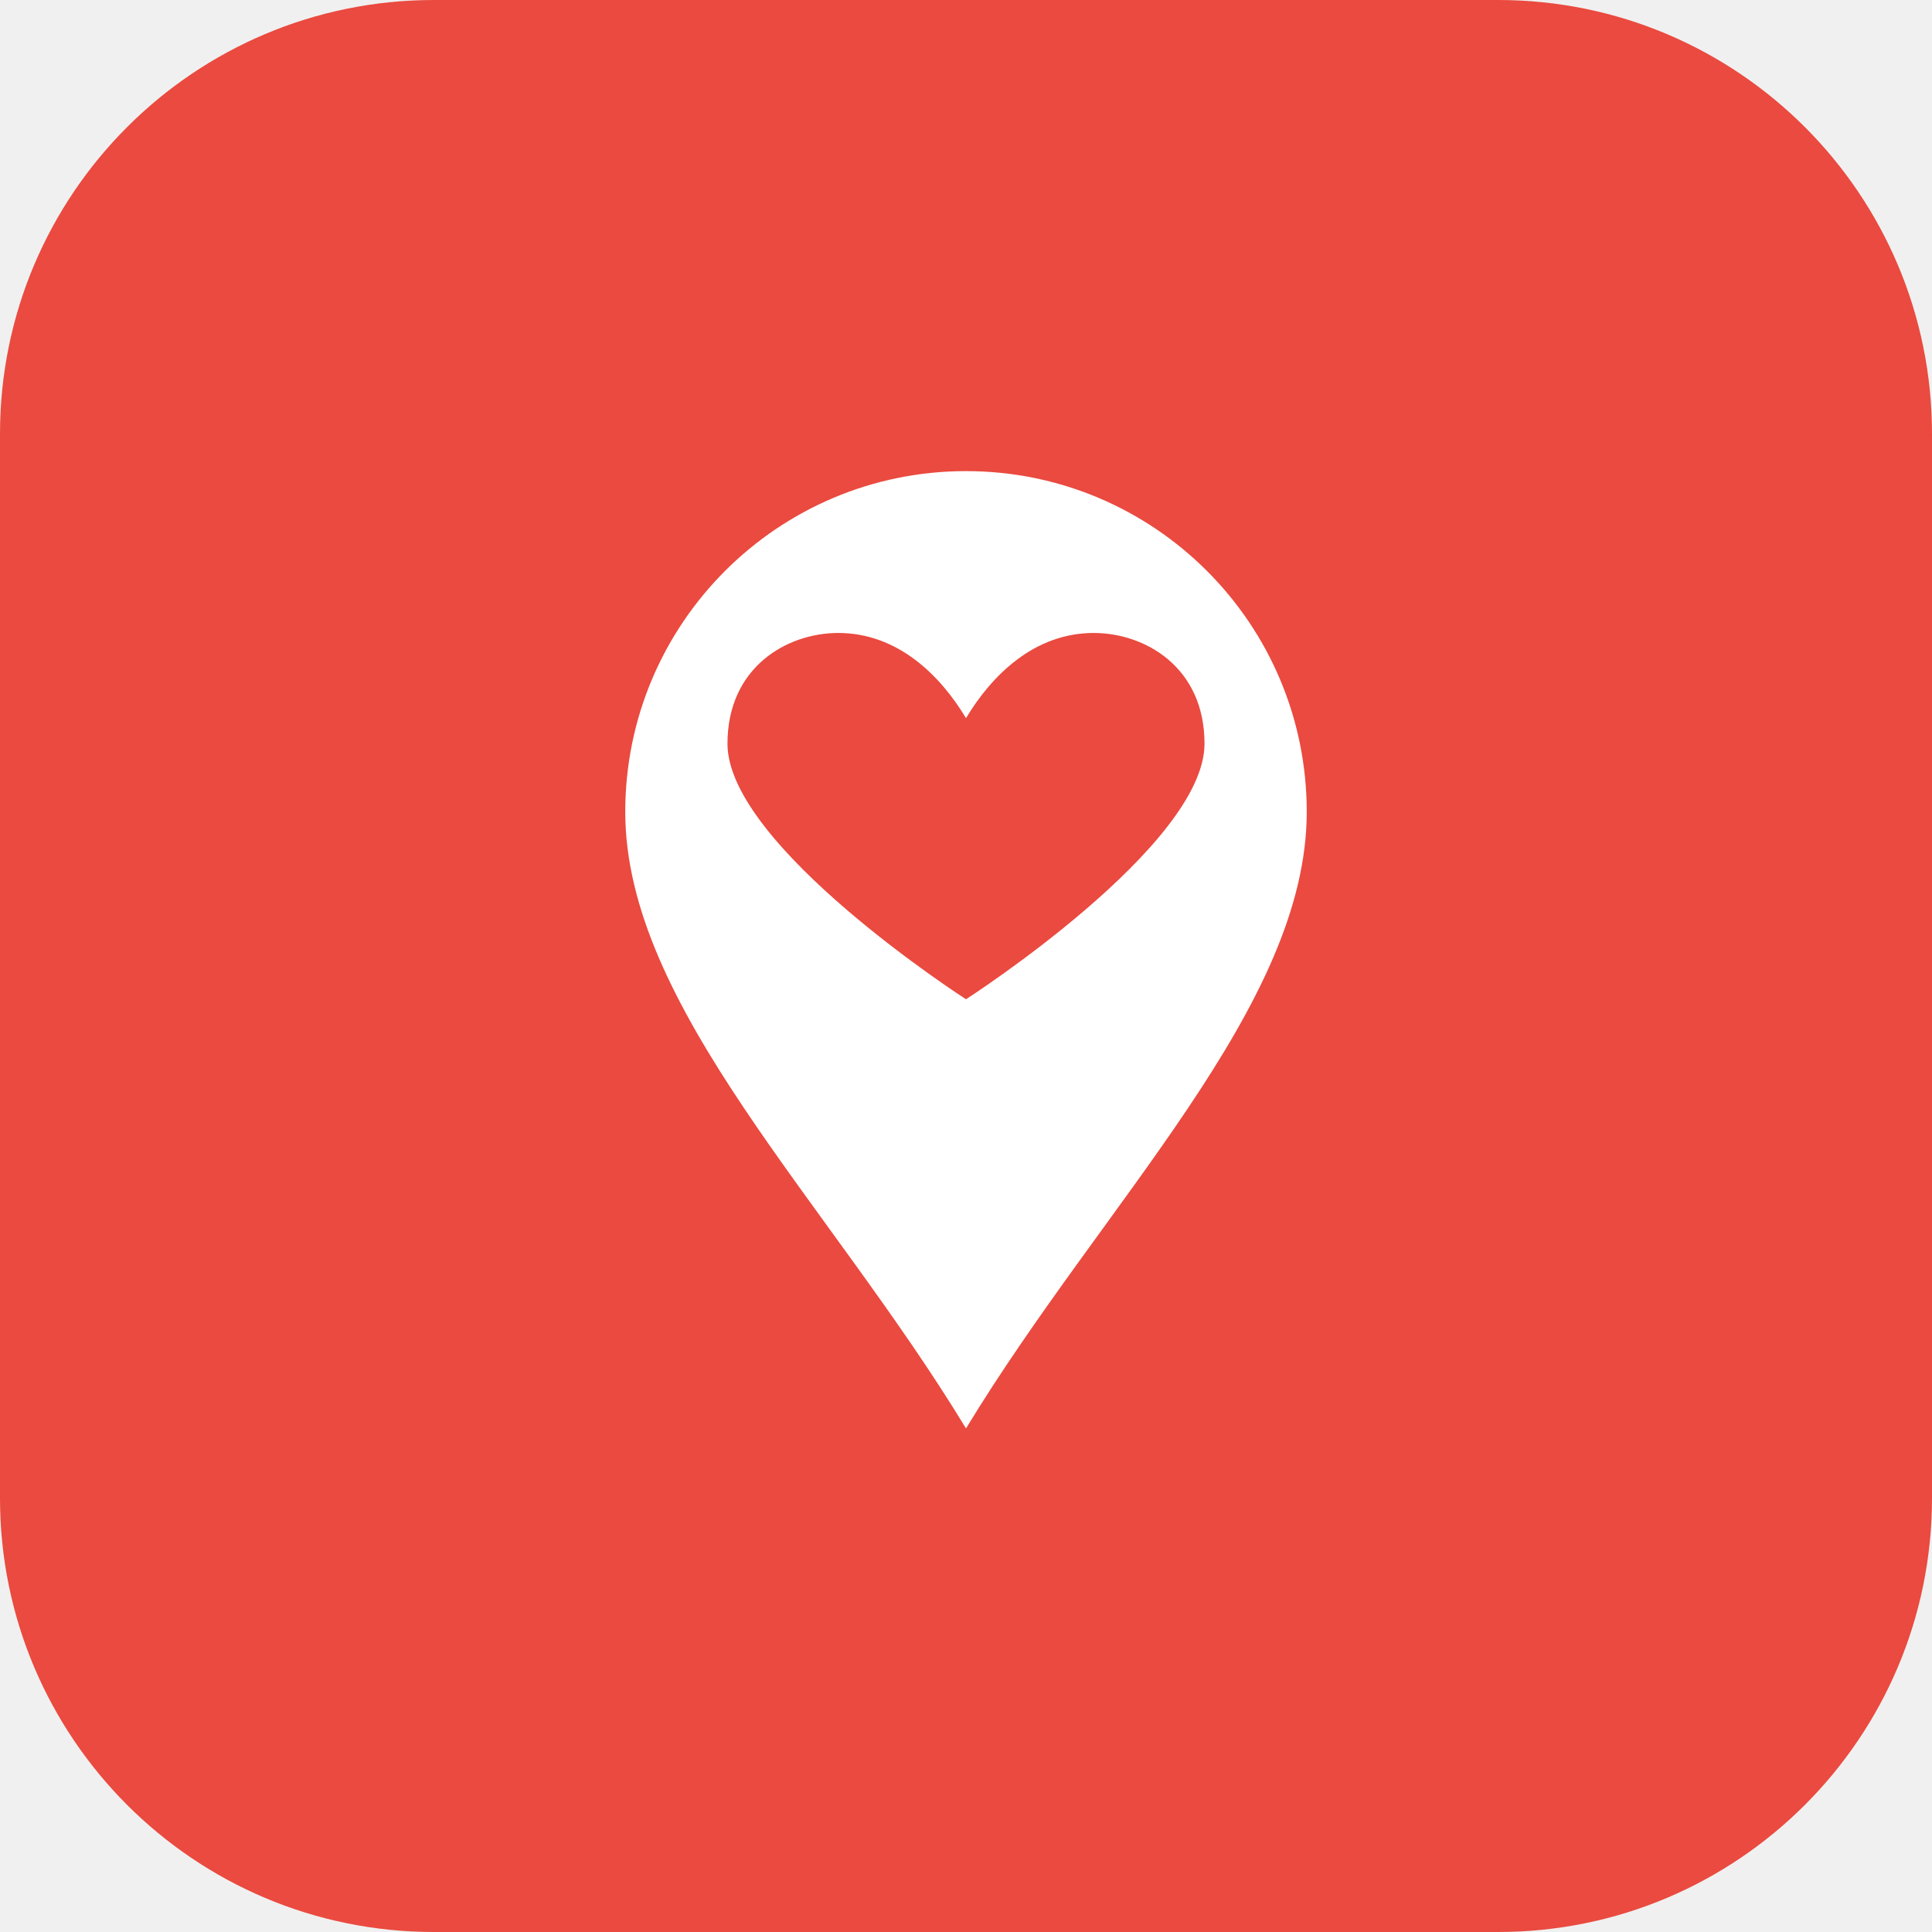
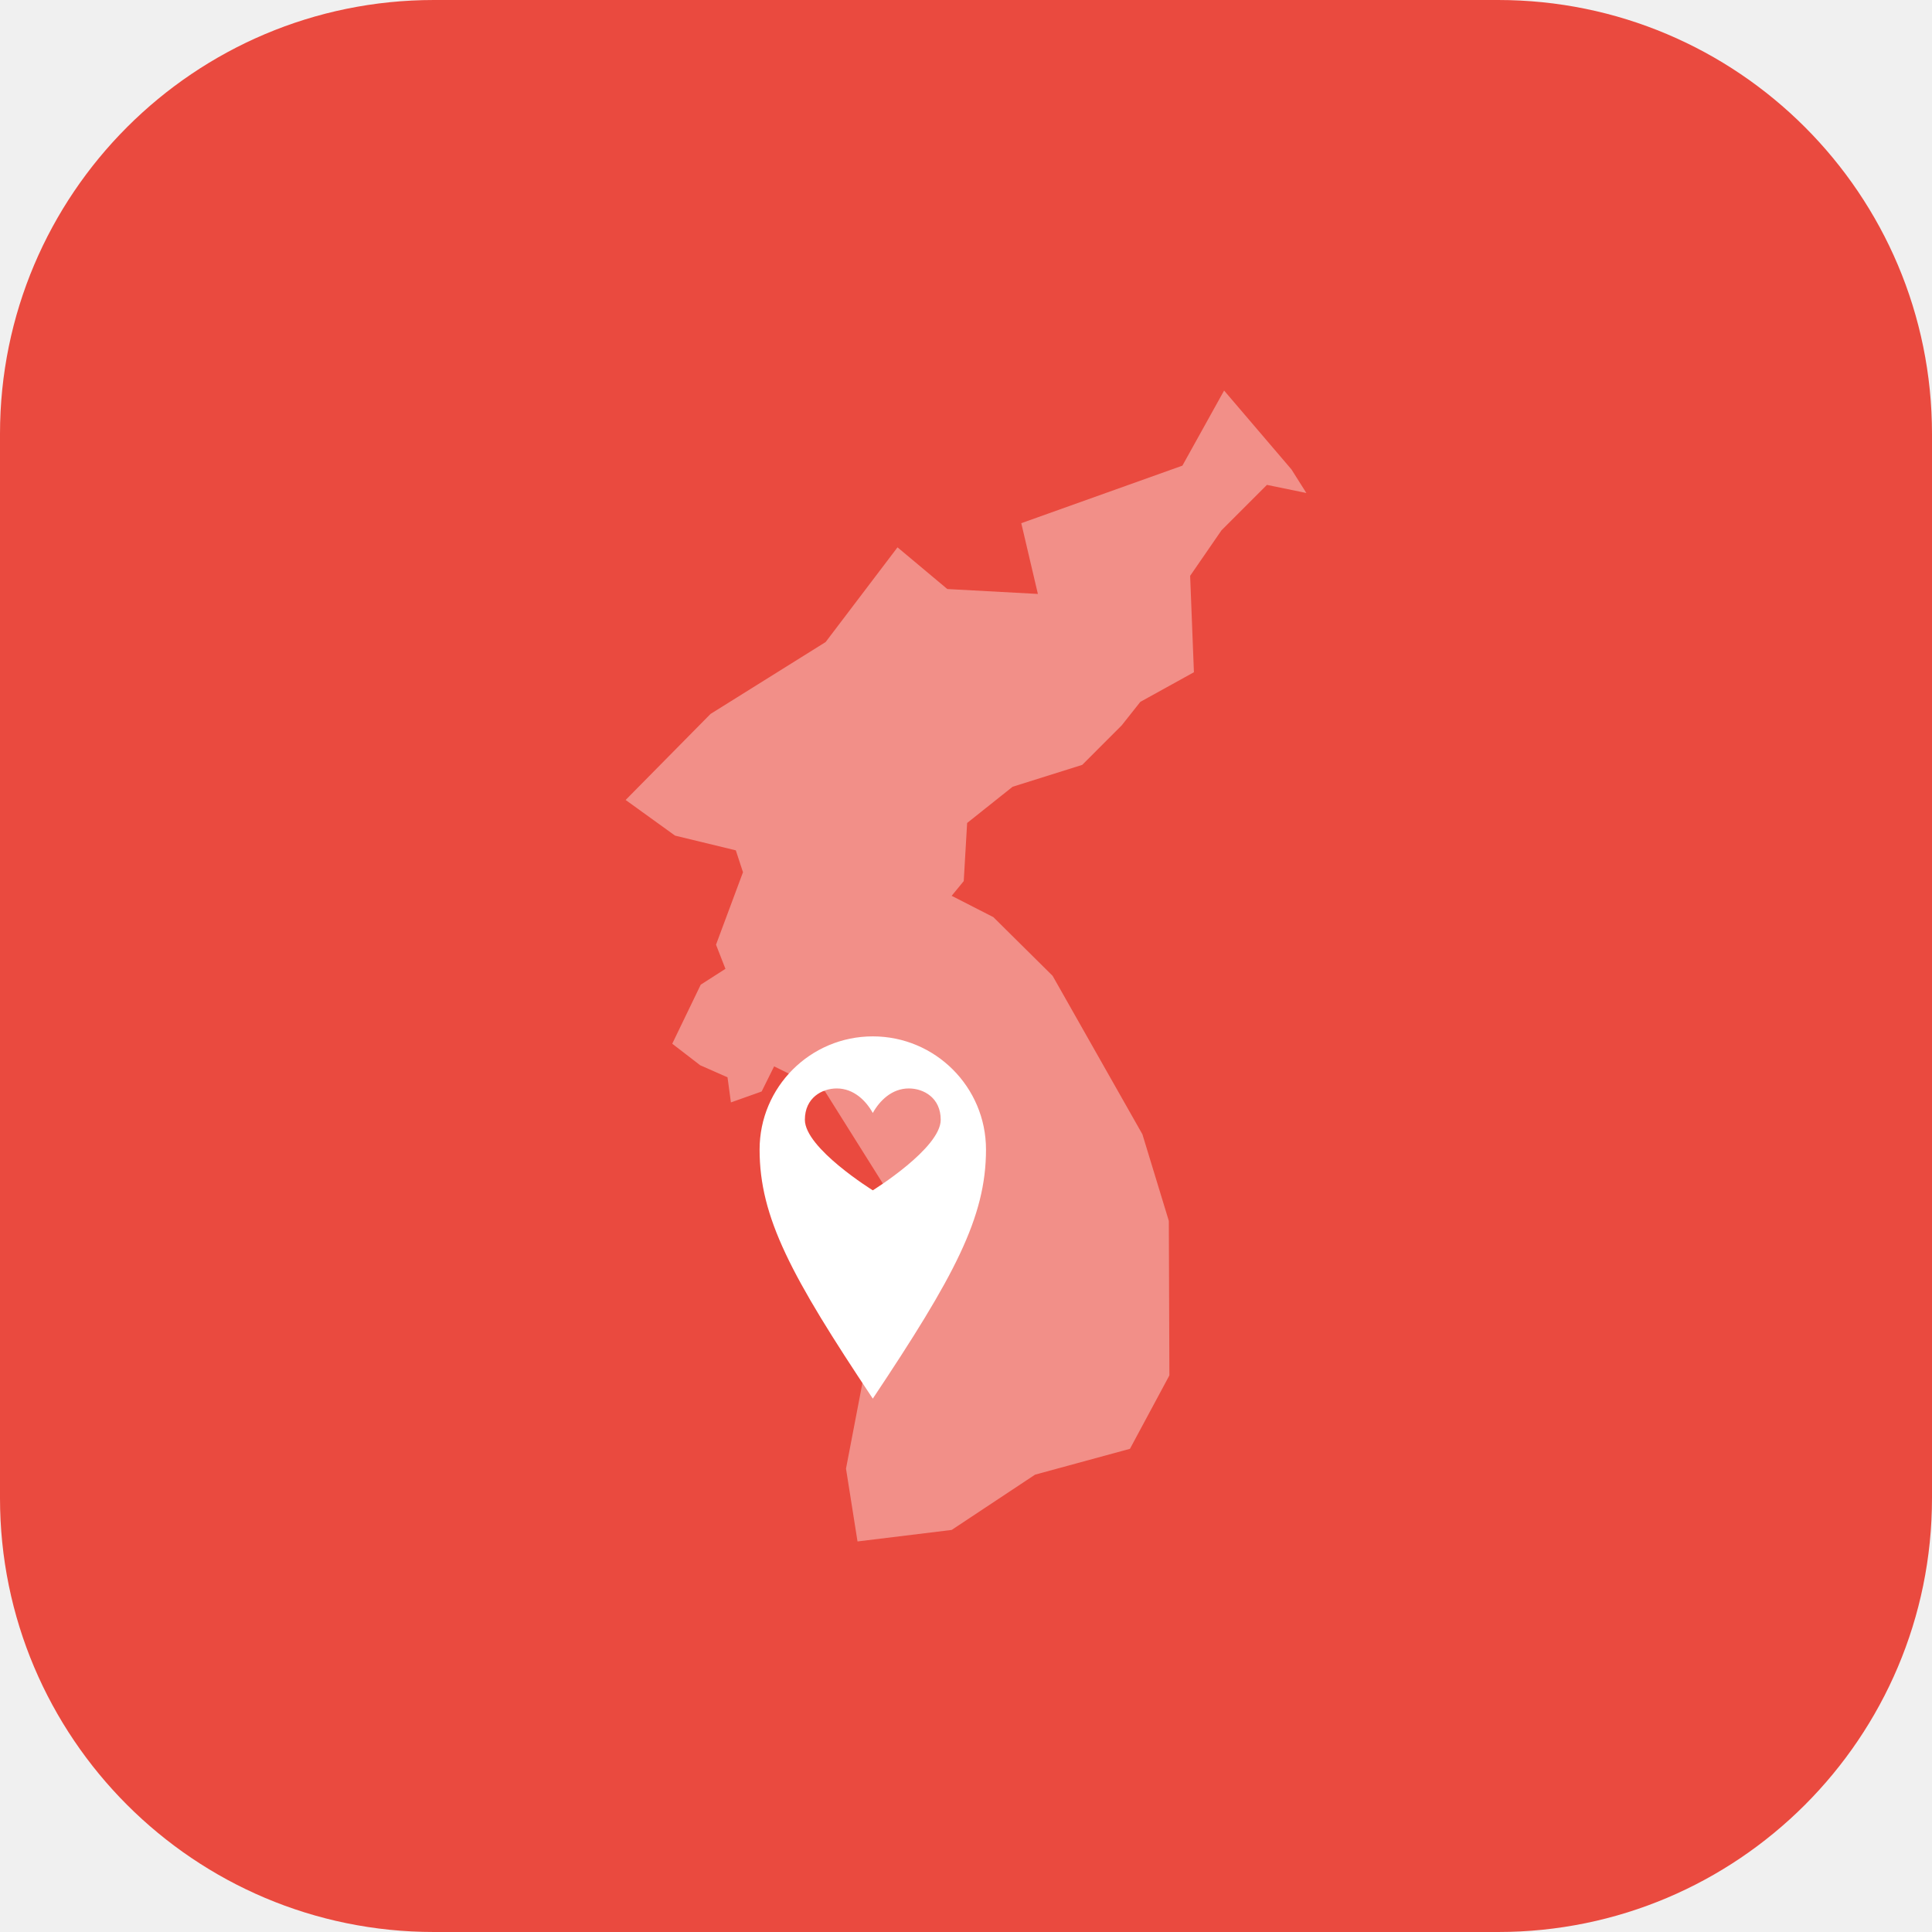
<svg xmlns="http://www.w3.org/2000/svg" viewBox="0 0 1024 1024" width="1024" height="1024">
  <rect x="0" y="0" width="1024" height="1024" rx="230" ry="230" fill="#EA4A3F" />
-   <g transform="translate(297.0,232.5) scale(4.3)">
-     <defs>
-       <mask id="mi" maskUnits="userSpaceOnUse" x="0" y="0" width="100" height="130">
-         <rect x="0" y="0" width="100" height="130" fill="#fff" />
-         <path d="M50,72 C50,72 22,54 22,42 C22,33 29,29 35,29 C42,29 47,34 50,39 C53,34 58,29 65,29 C71,29 78,33 78,42 C78,54 50,72 50,72 Z" transform="translate(-2.5,-6.5) scale(1.05)" fill="#000" />
-       </mask>
-     </defs>
-     <path d="M50,122 C33,94 8,70 8,46 A42,42 0 1 1 92,46 C92,70 67,94 50,122 Z" fill="#ffffff" mask="url(#mi)" />
-   </g>
+   <path d="M684.5,248.8L692.4,261.3L671.5,257.0L647.4,281.1L630.8,305.2L632.8,356.3L604.4,372.0L594.5,384.5L573.6,405.4L536.7,417.0L512.6,436.2L510.8,467.0L504.4,474.8L526.5,486.1L557.9,517.2L605.5,601.2L619.5,647.1L619.8,729.0L598.9,767.9L548.6,781.6L504.4,810.9L454.5,817.0L448.4,778.4L458.6,725.2L434.2,651.1L475.4,639.2L437.3,578.5L410.3,565.2L403.7,578.5L387.4,584.3L385.6,571.0L371.1,564.6L356.3,553.2L371.4,521.9L384.5,513.5L379.5,500.7L393.8,462.3L390.0,450.7L357.8,442.9L331.6,424.0L376.6,378.4L437.6,340.3L475.7,290.1L502.1,312.2L550.1,314.8L541.3,277.3L626.7,246.8L648.8,207.0Z" fill="#ffffff" opacity="0.38" />
+   <path d="M462.6,741.3C419.4,676.5 402.6,645.3 402.6,609.3a60.0,60.0 0 1,1 120.0,0c0,36.0 -16.8,67.2 -60.0,132.0ZM462.6,630.9C462.6,630.9 426.6,608.6 426.6,593.5C426.6,581.9 435.6,576.9 443.5,576.9C452.5,576.9 459.0,583.4 462.6,589.9C466.2,583.4 472.7,576.9 481.7,576.9C489.6,576.9 498.6,581.9 498.6,593.5C498.6,608.6 462.6,630.9 462.6,630.9Z" fill="#ffffff" fill-rule="evenodd" />
</svg>
